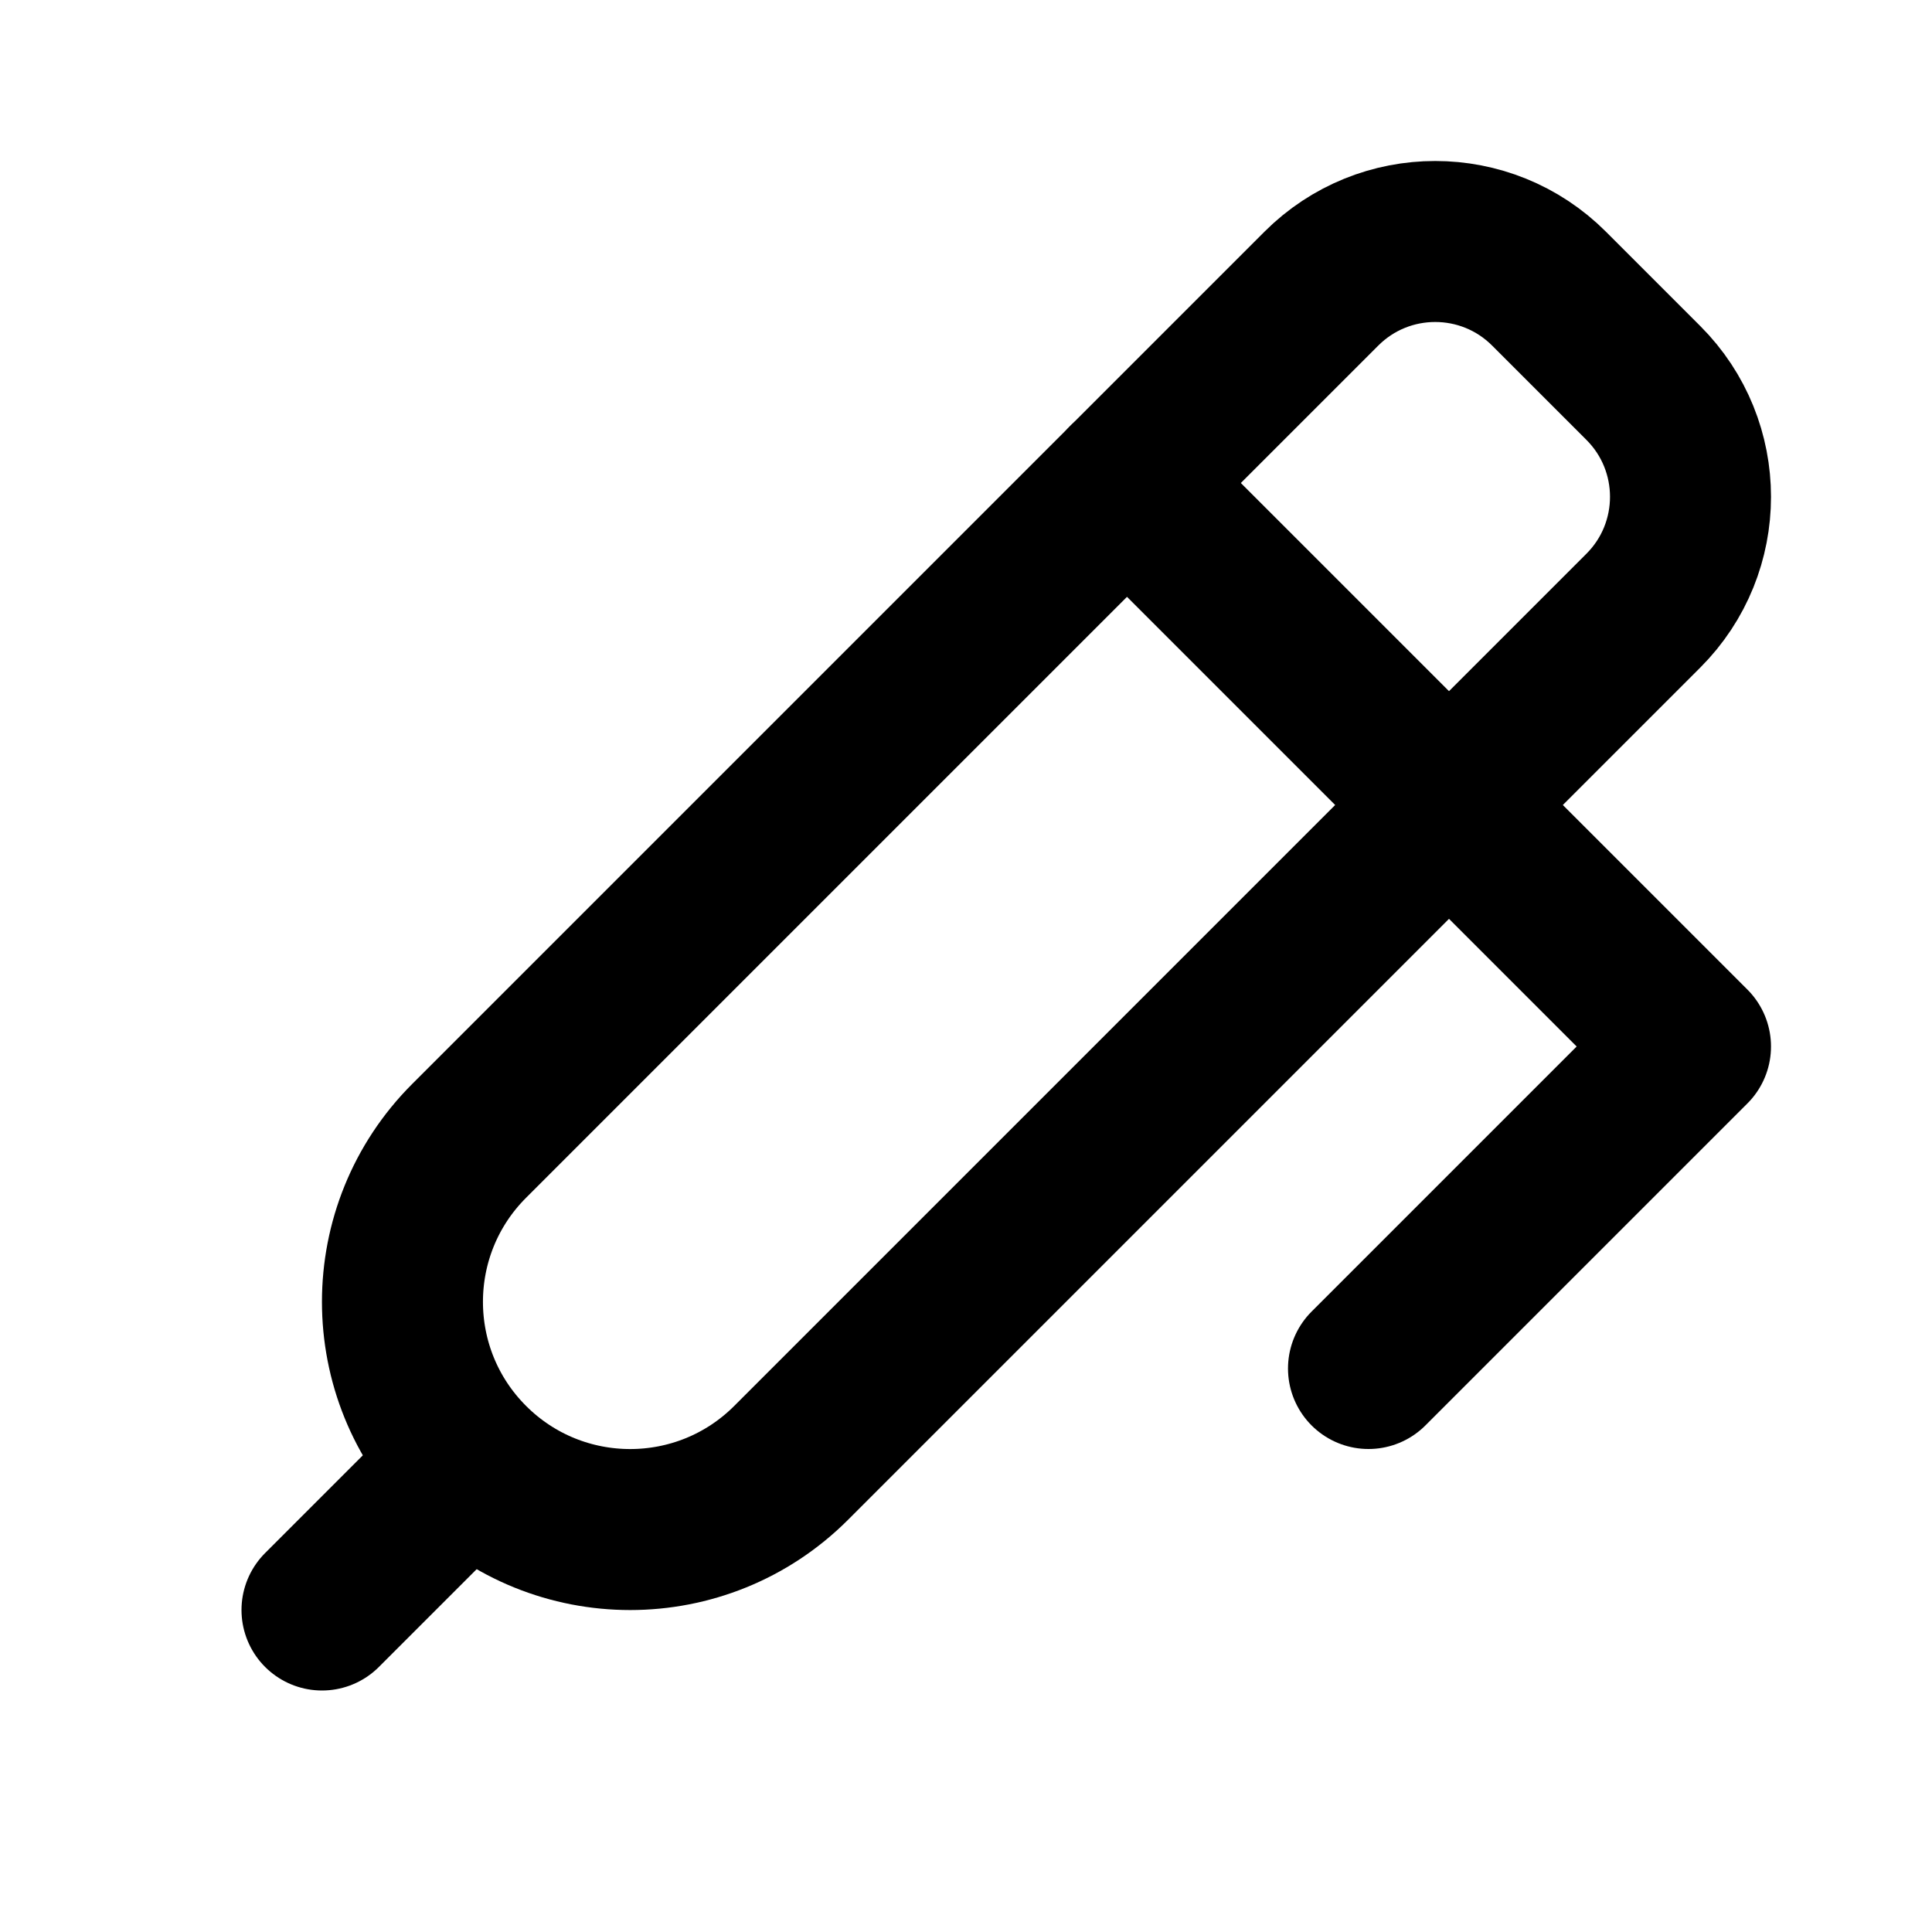
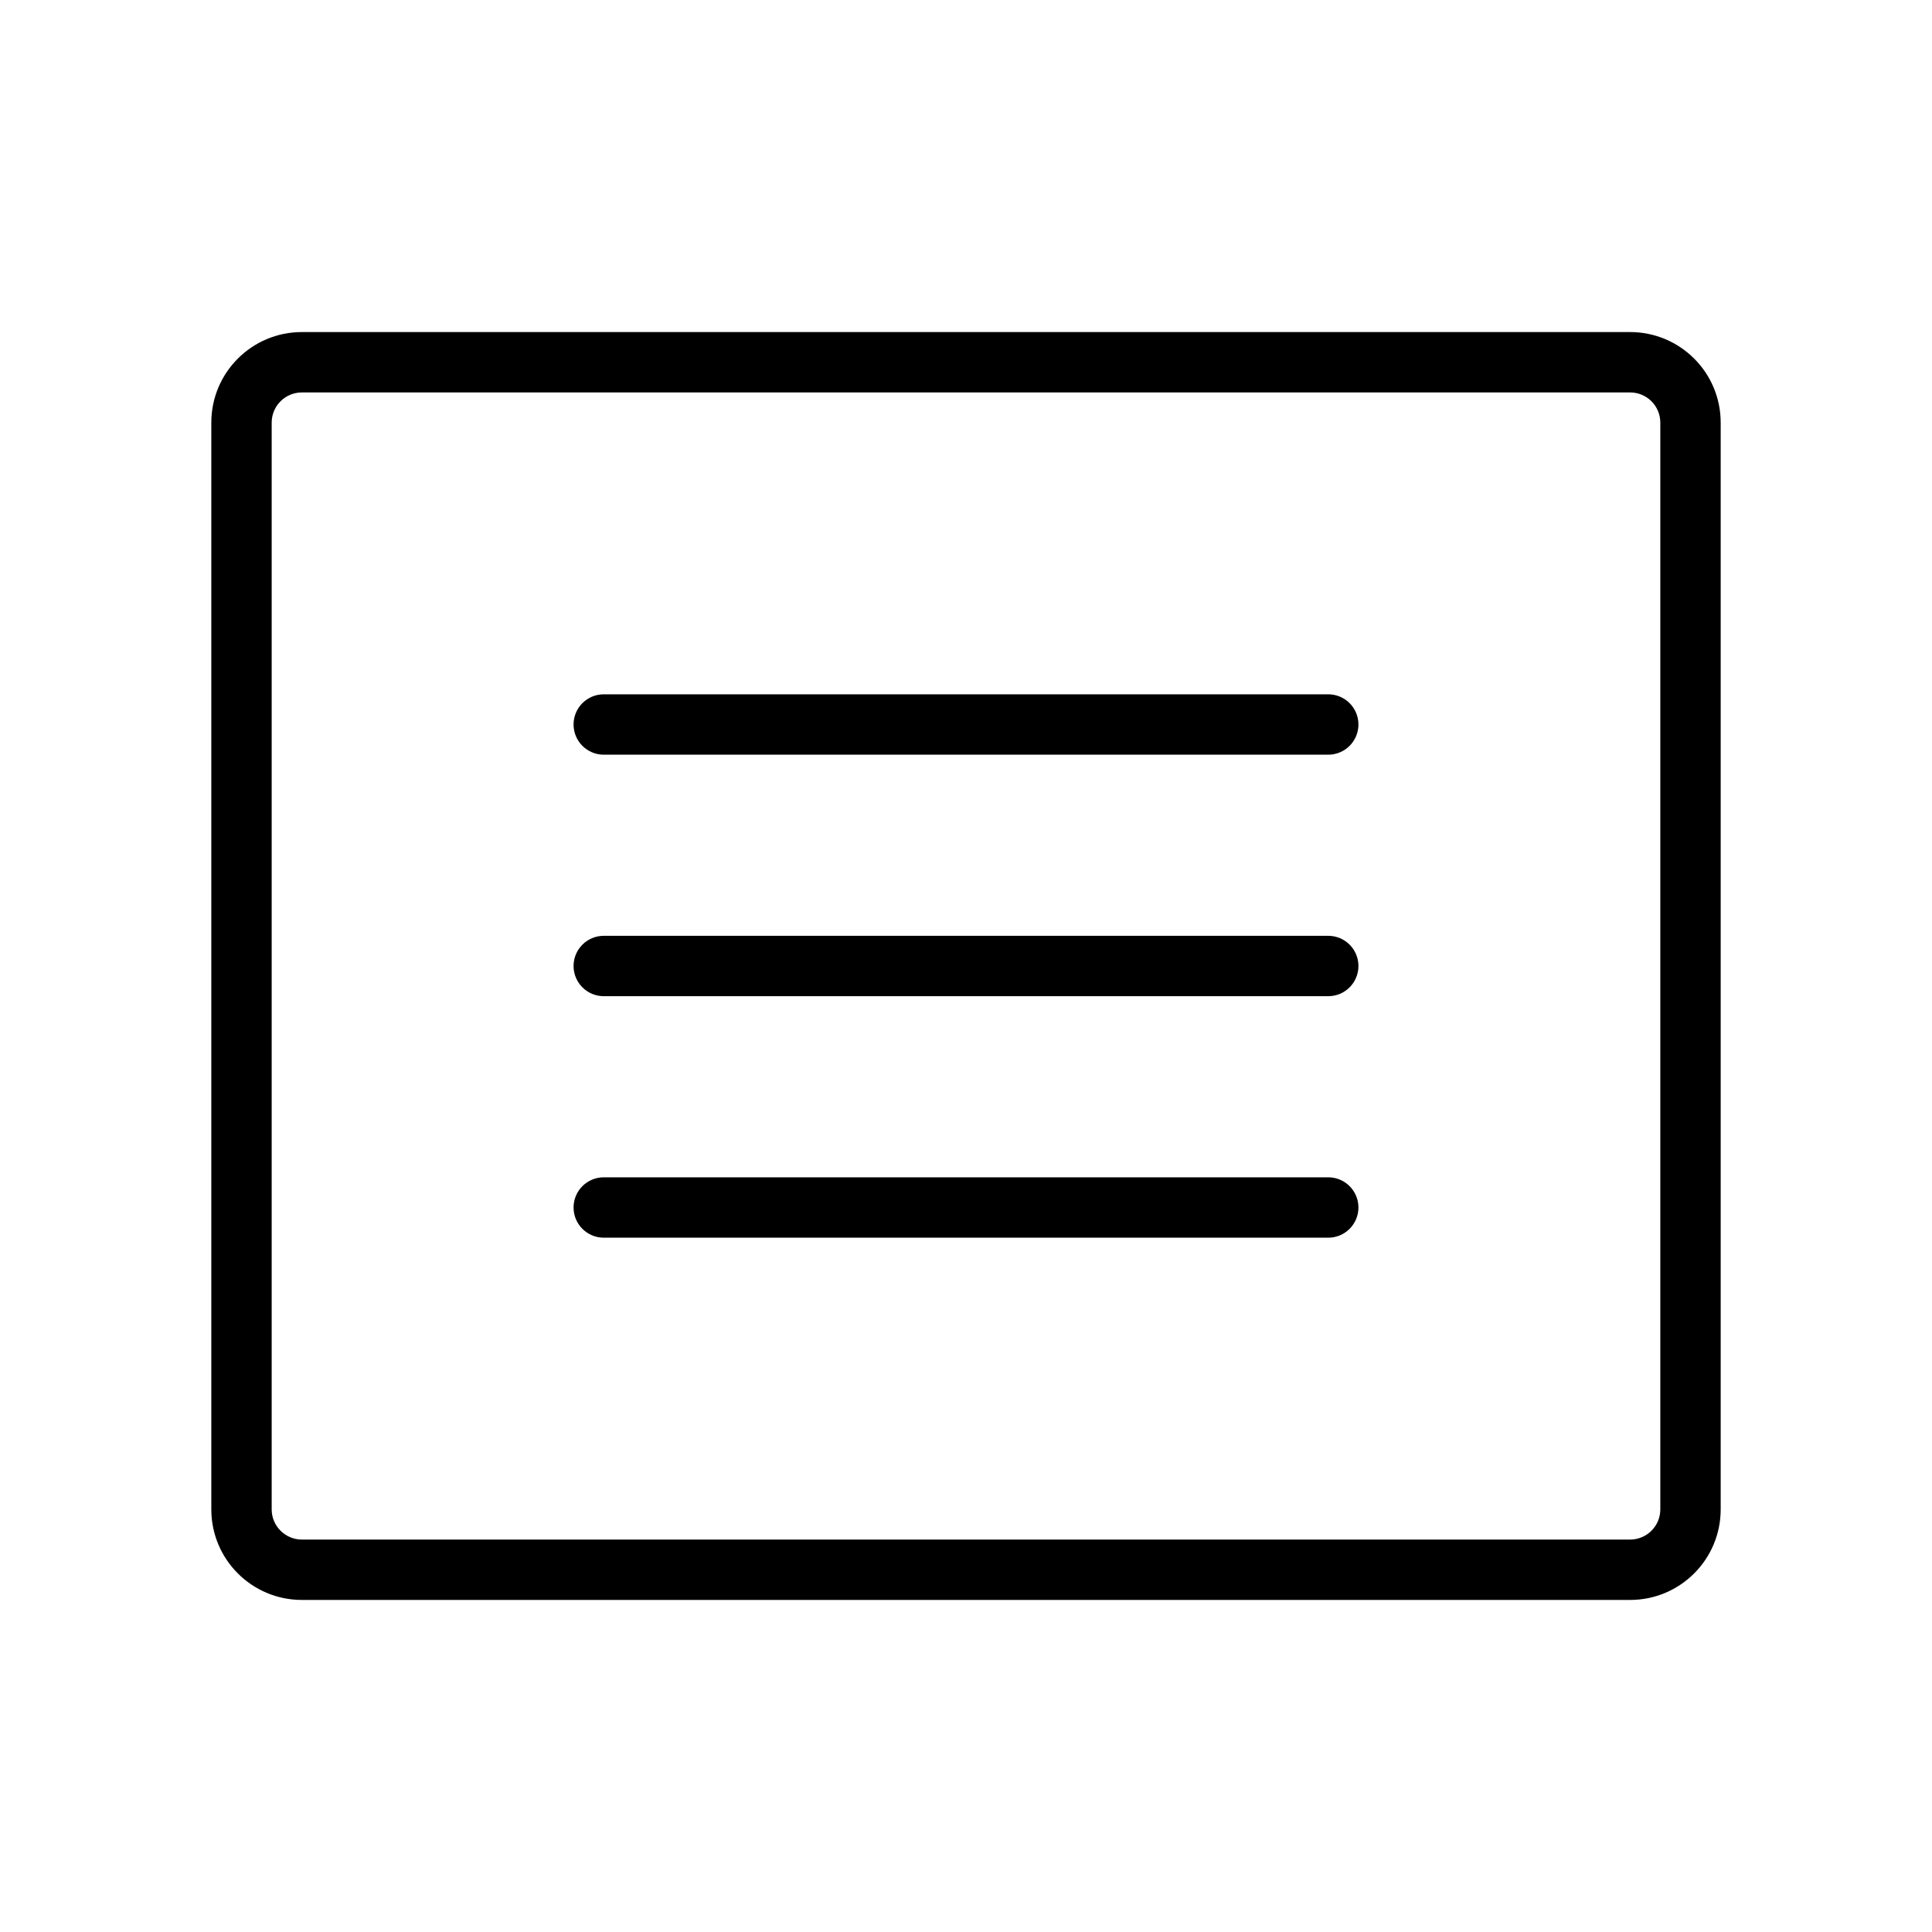
- <svg xmlns="http://www.w3.org/2000/svg" id="ballpen" class="icon icon-tabler icon-tabler-ballpen" width="100" height="100" viewBox="0 0 24 24" stroke-width="2" stroke="currentColor" fill="none" stroke-linecap="round" stroke-linejoin="round">
-   <path stroke="none" d="M0 0h24v24H0z" fill="none" />
-   <path d="M14 6l7 7l-4 4" />
-   <path d="M5.828 18.172a2.828 2.828 0 0 0 4 0l10.586 -10.586a2 2 0 0 0 0 -2.829l-1.171 -1.171a2 2 0 0 0 -2.829 0l-10.586 10.586a2.828 2.828 0 0 0 0 4z" />
-   <path d="M4 20l1.768 -1.768" />
+ <svg xmlns="http://www.w3.org/2000/svg" id="ballpen" width="100" height="100" viewBox="0 0 256 256">
+   <path fill="currentColor" d="M216 44H40a12 12 0 0 0-12 12v144a12 12 0 0 0 12 12h176a12 12 0 0 0 12-12V56a12 12 0 0 0-12-12m4 156a4 4 0 0 1-4 4H40a4 4 0 0 1-4-4V56a4 4 0 0 1 4-4h176a4 4 0 0 1 4 4ZM180 96a4 4 0 0 1-4 4H80a4 4 0 0 1 0-8h96a4 4 0 0 1 4 4m0 32a4 4 0 0 1-4 4H80a4 4 0 0 1 0-8h96a4 4 0 0 1 4 4m0 32a4 4 0 0 1-4 4H80a4 4 0 0 1 0-8h96a4 4 0 0 1 4 4" />
</svg>
